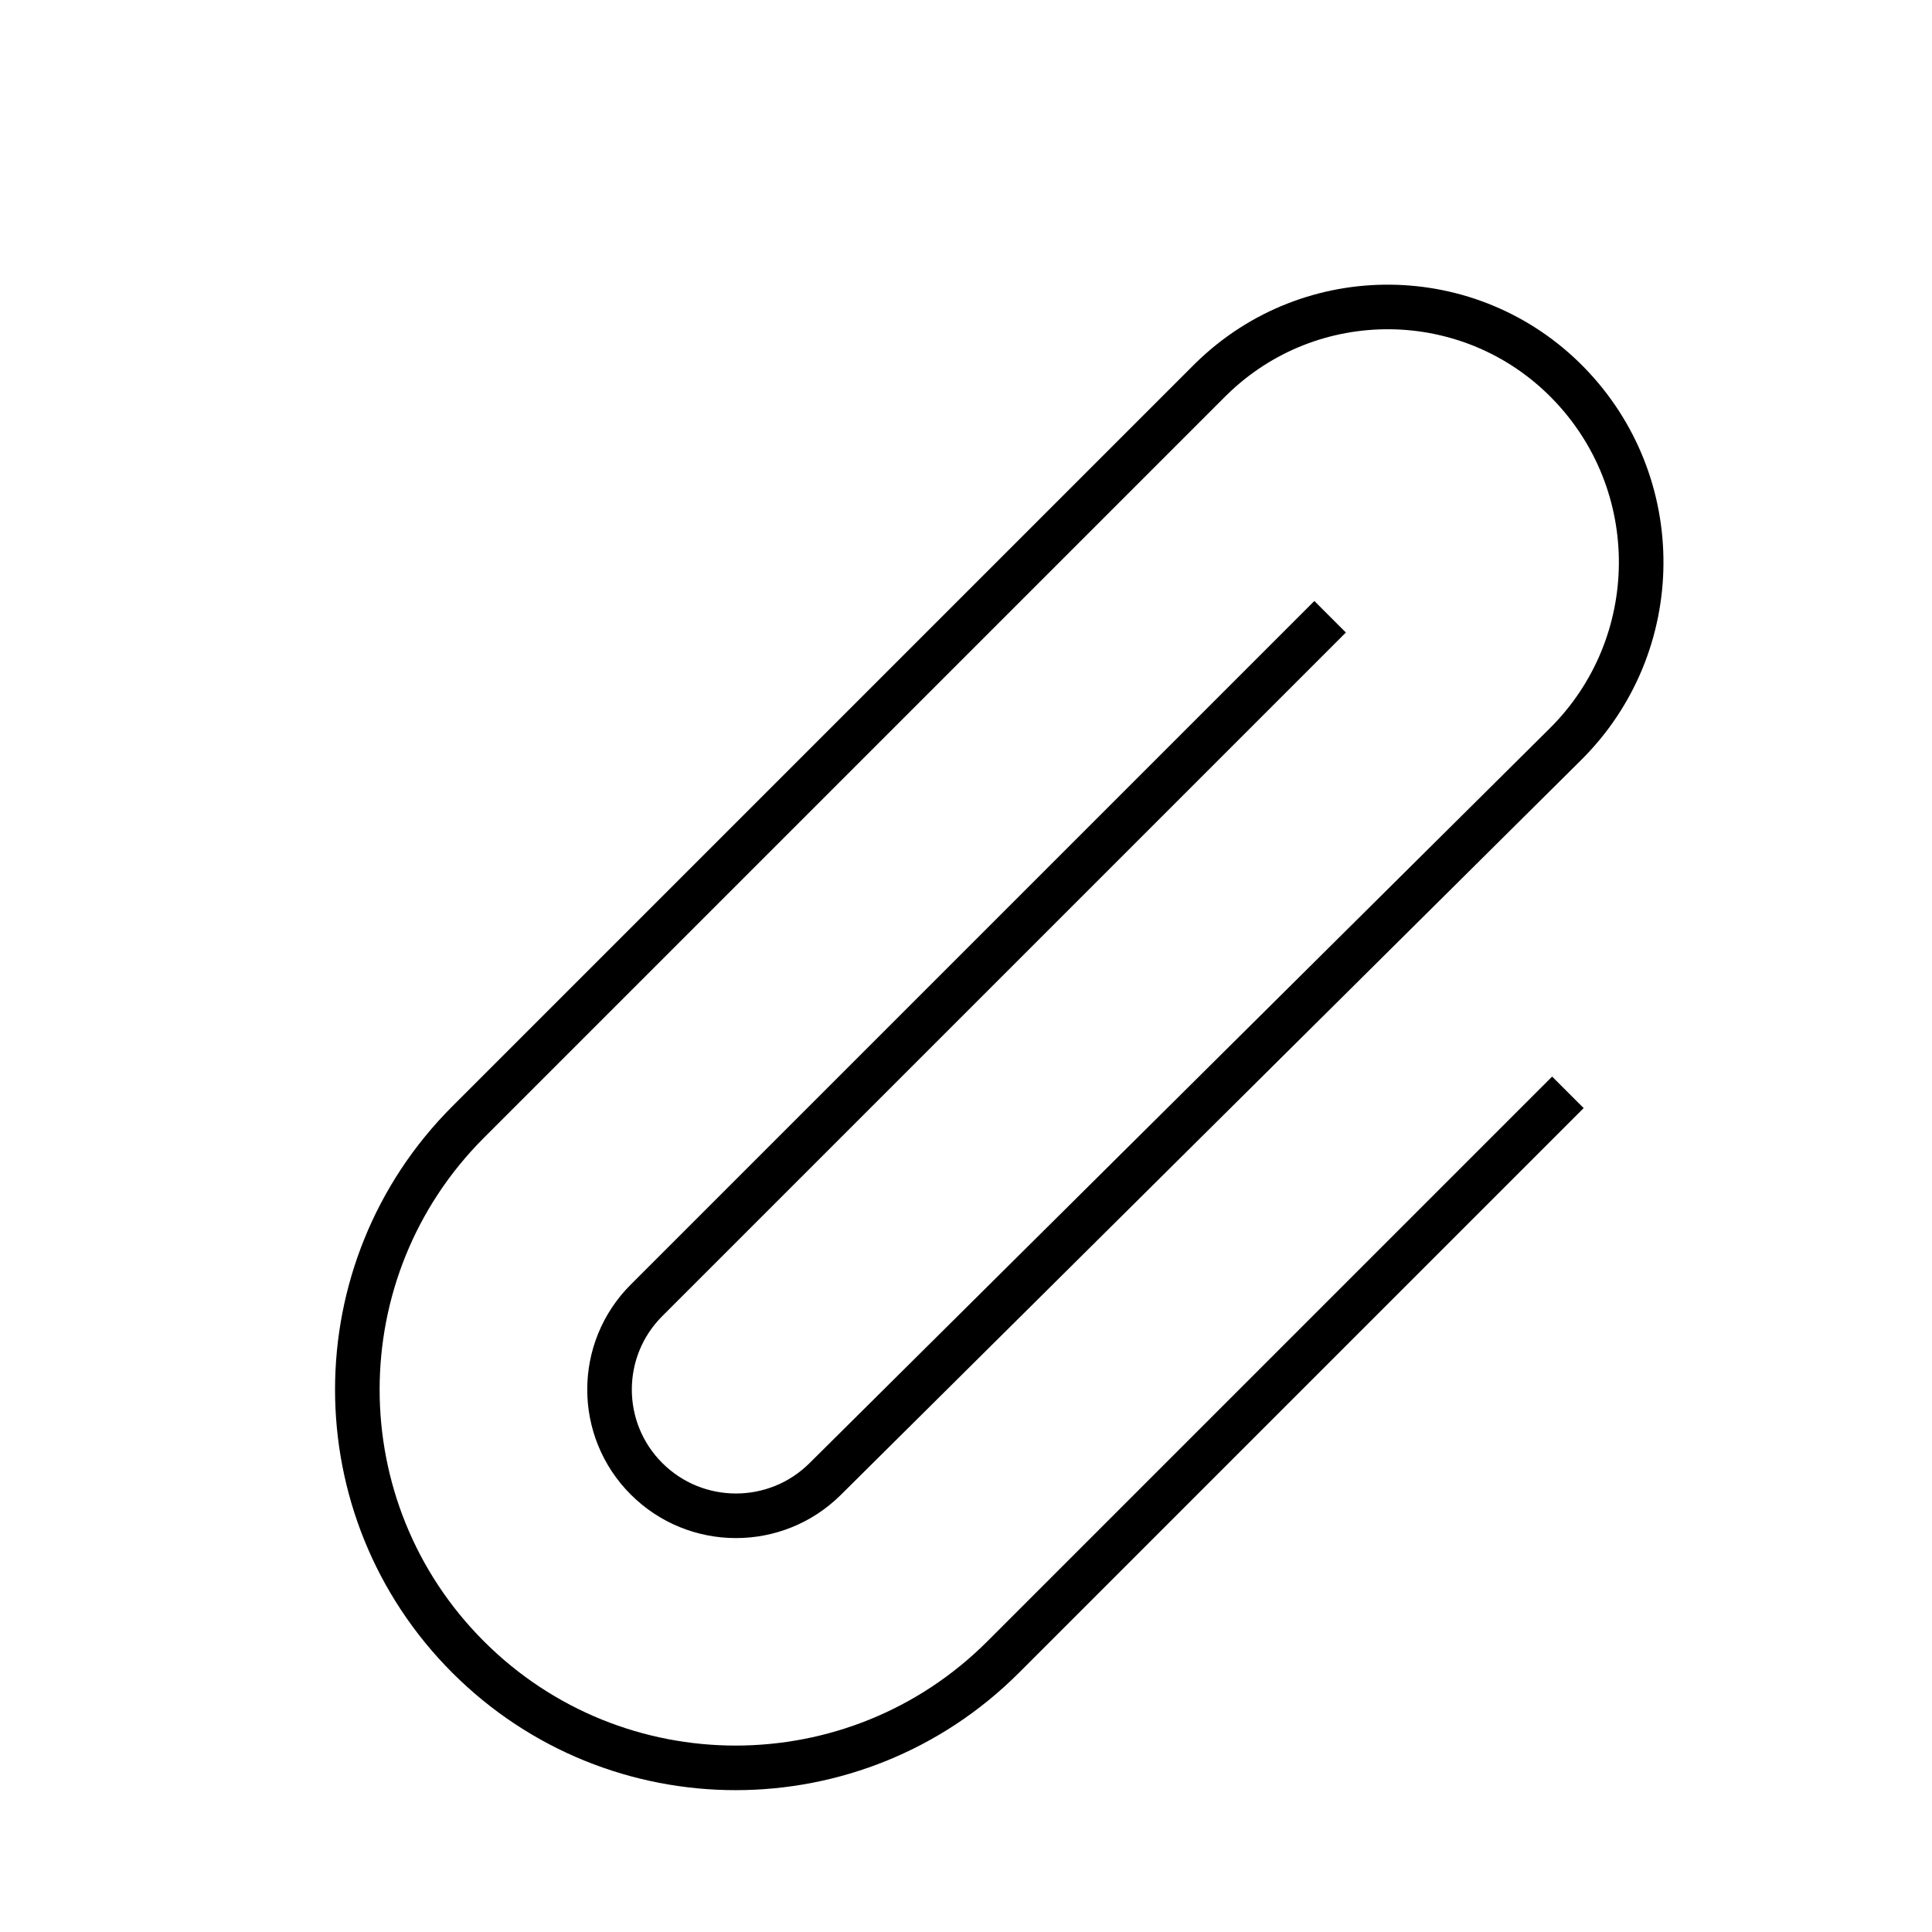
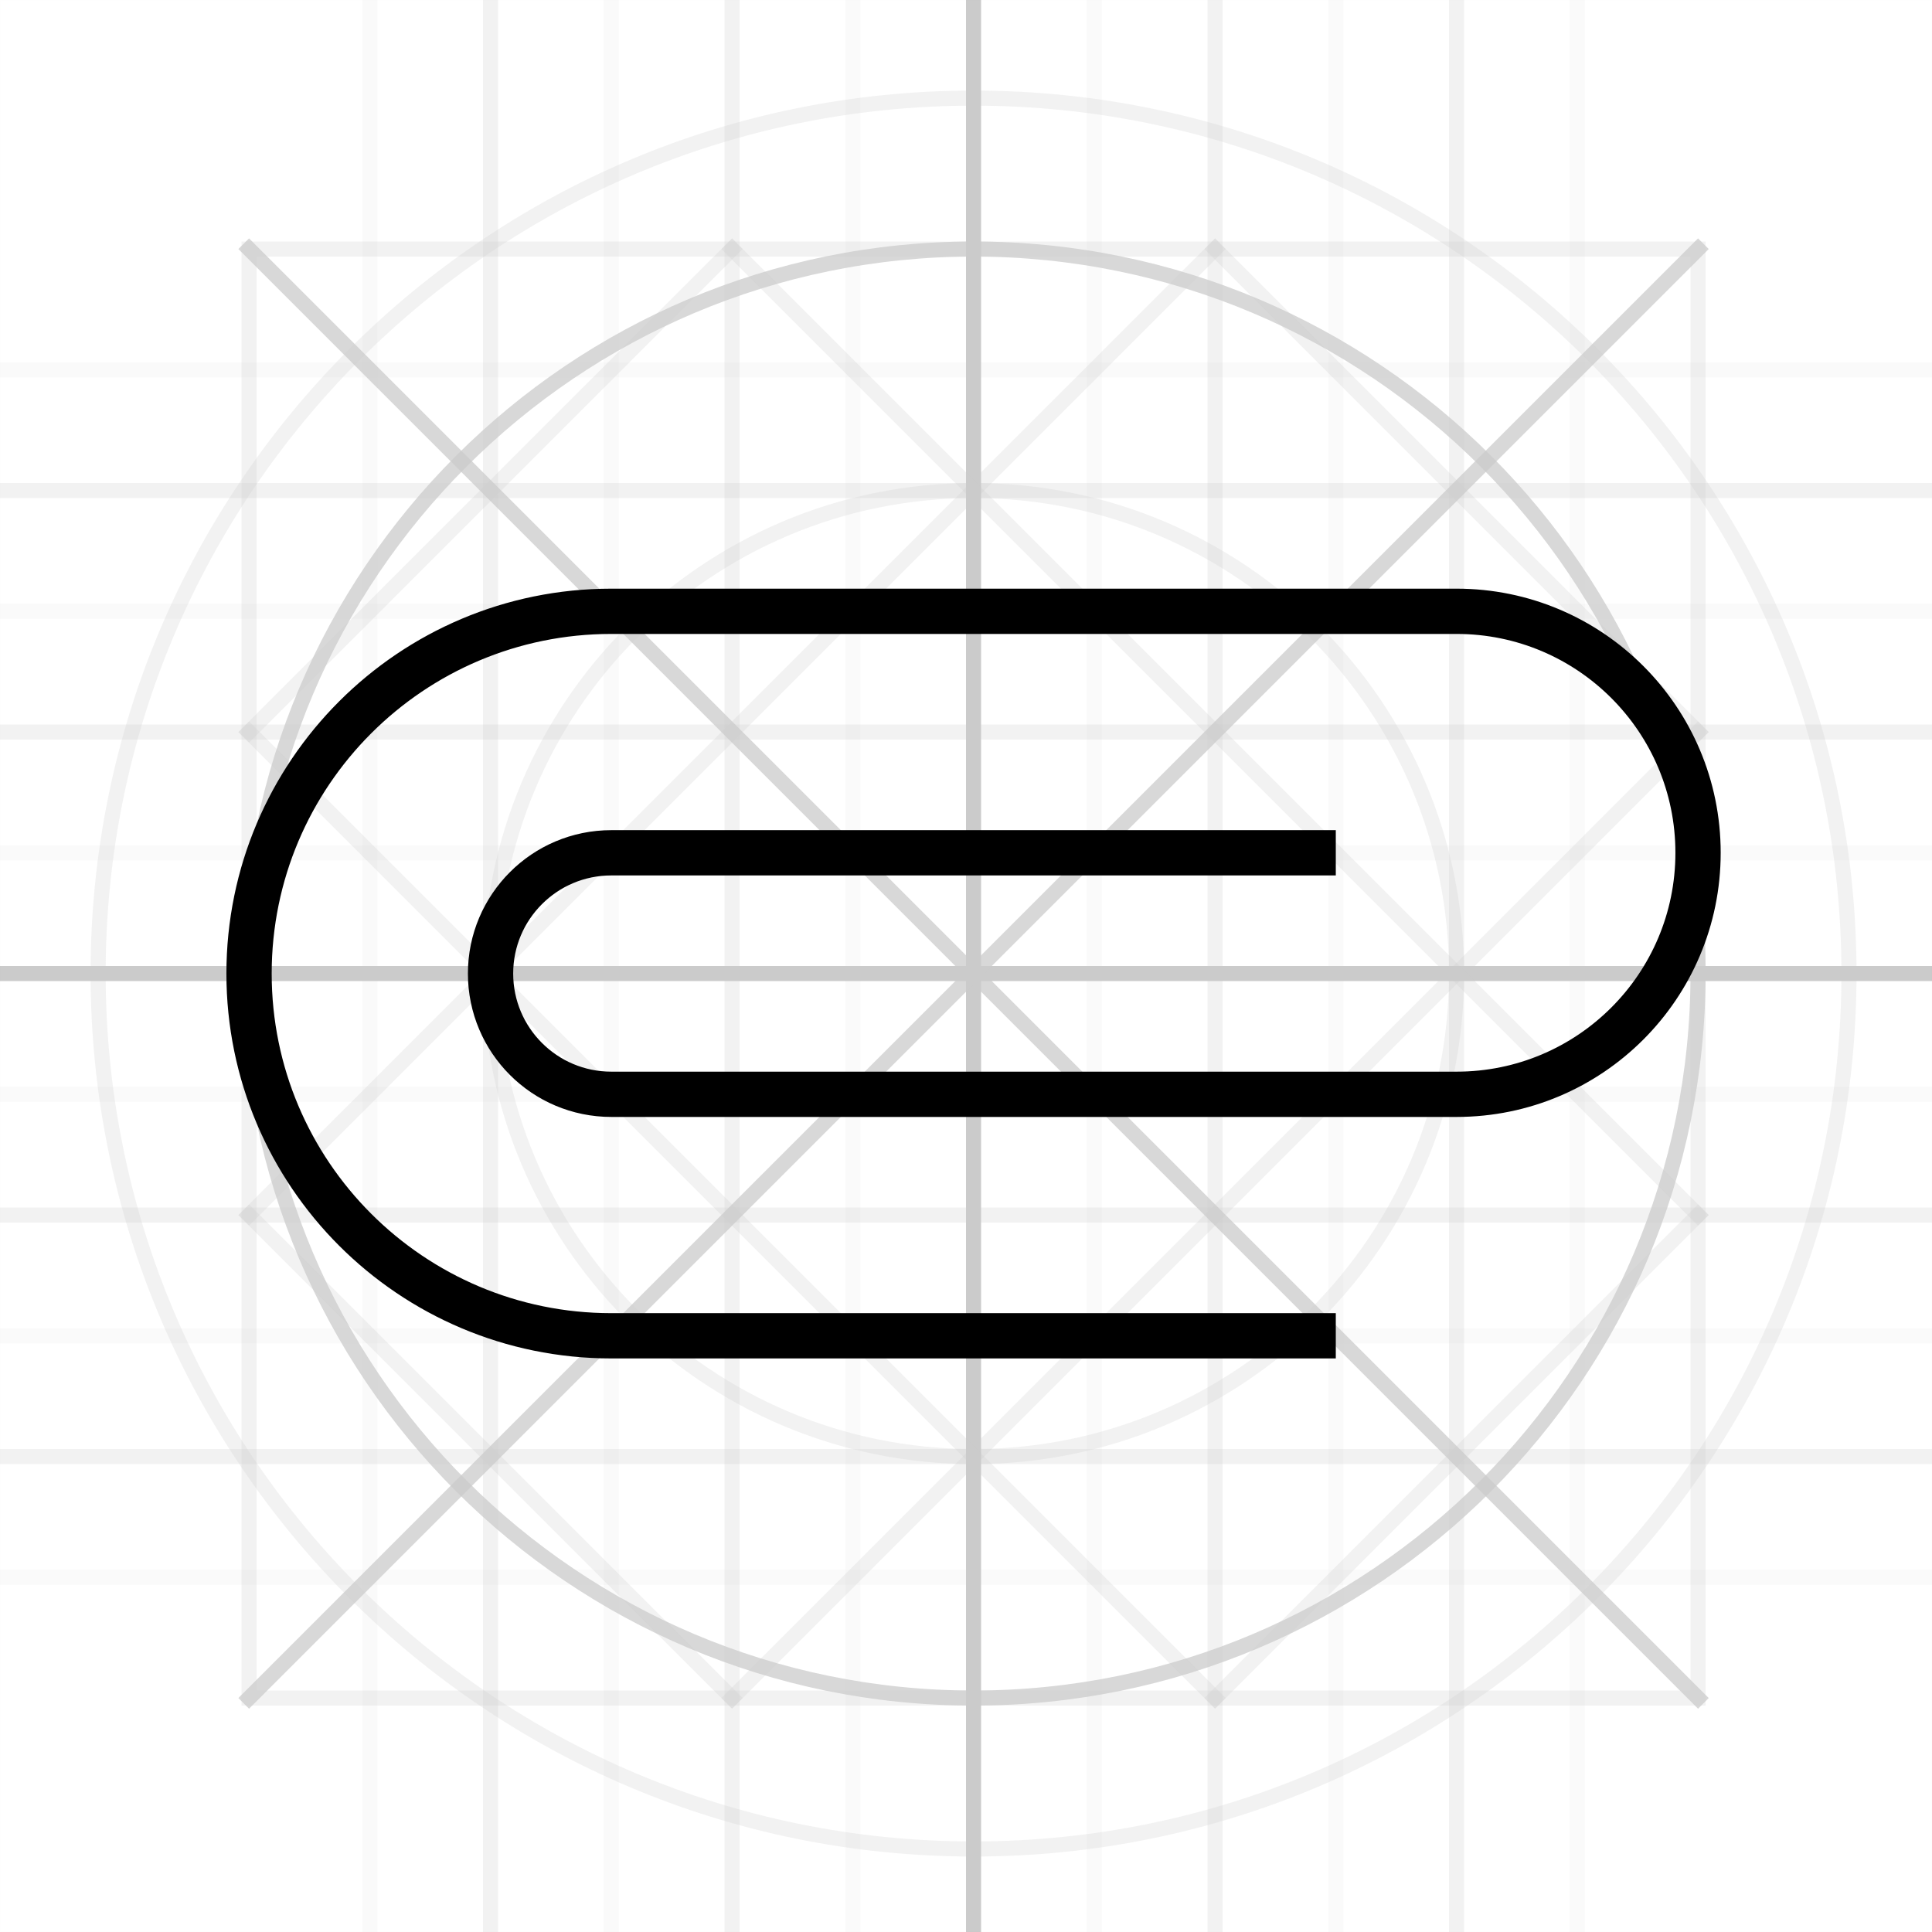
- <svg xmlns="http://www.w3.org/2000/svg" width="130px" height="130px" viewBox="0 0 130 130" version="1.1">
-   <g id="strokes" stroke="none" stroke-width="1" fill="none" fill-rule="evenodd">
-     <g id="paperclip" transform="translate(1, 1)">
+ <svg xmlns="http://www.w3.org/2000/svg" width="128px" height="128px" viewBox="0 0 128 128" version="1.1">
+   <g id="paperclip" stroke="none" stroke-width="1" fill="none" fill-rule="evenodd">
+     <g id="Group" opacity="0.501" stroke="#979797">
+       <g id="grid">
+         <rect id="Rectangle" opacity="0.25" x="16.5" y="16.5" width="96" height="96" />
+         <circle id="Oval" opacity="0.75" cx="64.5" cy="64.5" r="48" />
+         <circle id="Oval-Copy-2" opacity="0.25" cx="64.5" cy="64.5" r="32" />
+         <circle id="Oval-Copy" opacity="0.25" cx="64.5" cy="64.5" r="58" />
+         <line x1="0.5" y1="64.5" x2="128.5" y2="64.5" id="Line" stroke-linecap="square" />
+         <line x1="0.5" y1="48.5" x2="128.5" y2="48.5" id="Line-Copy" opacity="0.25" stroke-linecap="square" />
+         <line x1="128.5" y1="56.5" x2="0.5" y2="56.5" id="Line-13" opacity="0.1" stroke-linecap="square" />
+         <line x1="128.5" y1="40.5" x2="0.5" y2="40.5" id="Line-13-Copy-2" opacity="0.1" stroke-linecap="square" />
+         <line x1="128.5" y1="24.5" x2="0.5" y2="24.5" id="Line-13-Copy-3" opacity="0.1" stroke-linecap="square" />
+         <line x1="128.5" y1="72.5" x2="0.5" y2="72.5" id="Line-13-Copy" opacity="0.1" stroke-linecap="square" />
+         <line x1="128.5" y1="88.5" x2="0.5" y2="88.5" id="Line-13-Copy-4" opacity="0.1" stroke-linecap="square" />
+         <line x1="128.5" y1="104.5" x2="0.5" y2="104.5" id="Line-13-Copy-5" opacity="0.1" stroke-linecap="square" />
+         <line x1="0.5" y1="32.5" x2="128.5" y2="32.5" id="Line-Copy-4" opacity="0.25" stroke-linecap="square" />
+         <line x1="0.5" y1="80.5" x2="128.5" y2="80.5" id="Line-Copy-2" opacity="0.25" stroke-linecap="square" />
+         <line x1="0.5" y1="96.5" x2="128.5" y2="96.5" id="Line-Copy-3" opacity="0.25" stroke-linecap="square" />
+         <line x1="64.5" y1="0.5" x2="64.5" y2="128.5" id="Line-2" stroke-linecap="square" />
+         <line x1="80.5" y1="0.5" x2="80.5" y2="128.5" id="Line-2-Copy" opacity="0.25" stroke-linecap="square" />
+         <line x1="48.5" y1="0.5" x2="48.5" y2="128.5" id="Line-2-Copy-3" opacity="0.25" stroke-linecap="square" />
+         <line x1="32.5" y1="0.5" x2="32.5" y2="128.5" id="Line-2-Copy-4" opacity="0.25" stroke-linecap="square" />
+         <line x1="96.5" y1="0.5" x2="96.5" y2="128.5" id="Line-2-Copy-2" opacity="0.25" stroke-linecap="square" />
+         <line x1="16.5" y1="112.5" x2="112.5" y2="16.5" id="Line-3" opacity="0.75" stroke-linecap="square" />
+         <line x1="16.5" y1="16.5" x2="112.5" y2="112.5" id="Line-4" opacity="0.75" stroke-linecap="square" />
+         <line x1="48.5" y1="16.5" x2="112.5" y2="80.5" id="Line-5" opacity="0.25" stroke-linecap="square" />
+         <line x1="80.5" y1="16.5" x2="112.5" y2="48.5" id="Line-6" opacity="0.25" stroke-linecap="square" />
+         <line x1="16.5" y1="48.5" x2="80.5" y2="112.5" id="Line-7" opacity="0.25" stroke-linecap="square" />
+         <line x1="16.5" y1="80.5" x2="48.5" y2="112.5" id="Line-8" opacity="0.25" stroke-linecap="square" />
+         <line x1="48.5" y1="112.5" x2="112.5" y2="48.5" id="Line-9" opacity="0.25" stroke-linecap="square" />
+         <line x1="80.5" y1="112.5" x2="112.5" y2="80.5" id="Line-10" opacity="0.25" stroke-linecap="square" />
+         <line x1="16.5" y1="80.5" x2="80.5" y2="16.5" id="Line-11" opacity="0.25" stroke-linecap="square" />
+         <line x1="16.5" y1="48.5" x2="48.5" y2="16.5" id="Line-12" opacity="0.25" stroke-linecap="square" />
+         <line x1="56.5" y1="128.5" x2="56.5" y2="0.5" id="Line-14" opacity="0.1" stroke-linecap="square" />
+         <line x1="72.5" y1="128.5" x2="72.5" y2="0.5" id="Line-14-Copy-3" opacity="0.1" stroke-linecap="square" />
+         <line x1="88.5" y1="128.5" x2="88.5" y2="0.5" id="Line-14-Copy-4" opacity="0.1" stroke-linecap="square" />
+         <line x1="104.5" y1="128.5" x2="104.5" y2="0.5" id="Line-14-Copy-5" opacity="0.1" stroke-linecap="square" />
+         <line x1="40.5" y1="128.5" x2="40.5" y2="0.5" id="Line-14-Copy" opacity="0.1" stroke-linecap="square" />
+         <line x1="24.5" y1="128.5" x2="24.5" y2="0.5" id="Line-14-Copy-2" opacity="0.1" stroke-linecap="square" />
+       </g>
+     </g>
+     <g>
      <g id="Group" stroke="#979797" stroke-opacity="0.01" stroke-width="0.1">
        <g id="Rectangle">
          <rect x="0" y="0" width="128" height="128" />
        </g>
      </g>
-       <path d="M88.5,40.5 L42.5,86.5 C39.186,89.814 39.186,95.186 42.5,98.5 C45.817,101.817 51.193,101.827 54.522,98.522 L104.33,49.081 C111.064,42.396 111.14,31.529 104.5,24.75 C97.941,18.054 87.195,17.943 80.499,24.503 C80.457,24.543 80.416,24.584 80.374,24.626 L30.5,74.5 C20.559,84.441 20.559,100.559 30.5,110.5 C40.441,120.441 56.559,120.441 66.5,110.5 L104.5,72.5 L104.5,72.5" id="Path-169" stroke="#000000" stroke-width="3" />
+       <path d="M88.5,72.5 L40.5,72.5 C36.082,72.5 32.5,68.918 32.5,64.5 C32.5,60.082 36.082,56.5 40.5,56.5 L96.5,56.5 C105.337,56.5 112.5,63.663 112.5,72.5 C112.5,81.337 105.337,88.5 96.5,88.5 L40.5,88.5 C27.245,88.5 16.5,77.755 16.5,64.5 C16.5,51.245 27.245,40.5 40.5,40.5 L88.5,40.5 L88.5,40.5" id="Path-169" stroke="#000000" stroke-width="3" transform="translate(64.5, 64.5) scale(1, -1) translate(-64.5, -64.5) " />
    </g>
  </g>
</svg>
